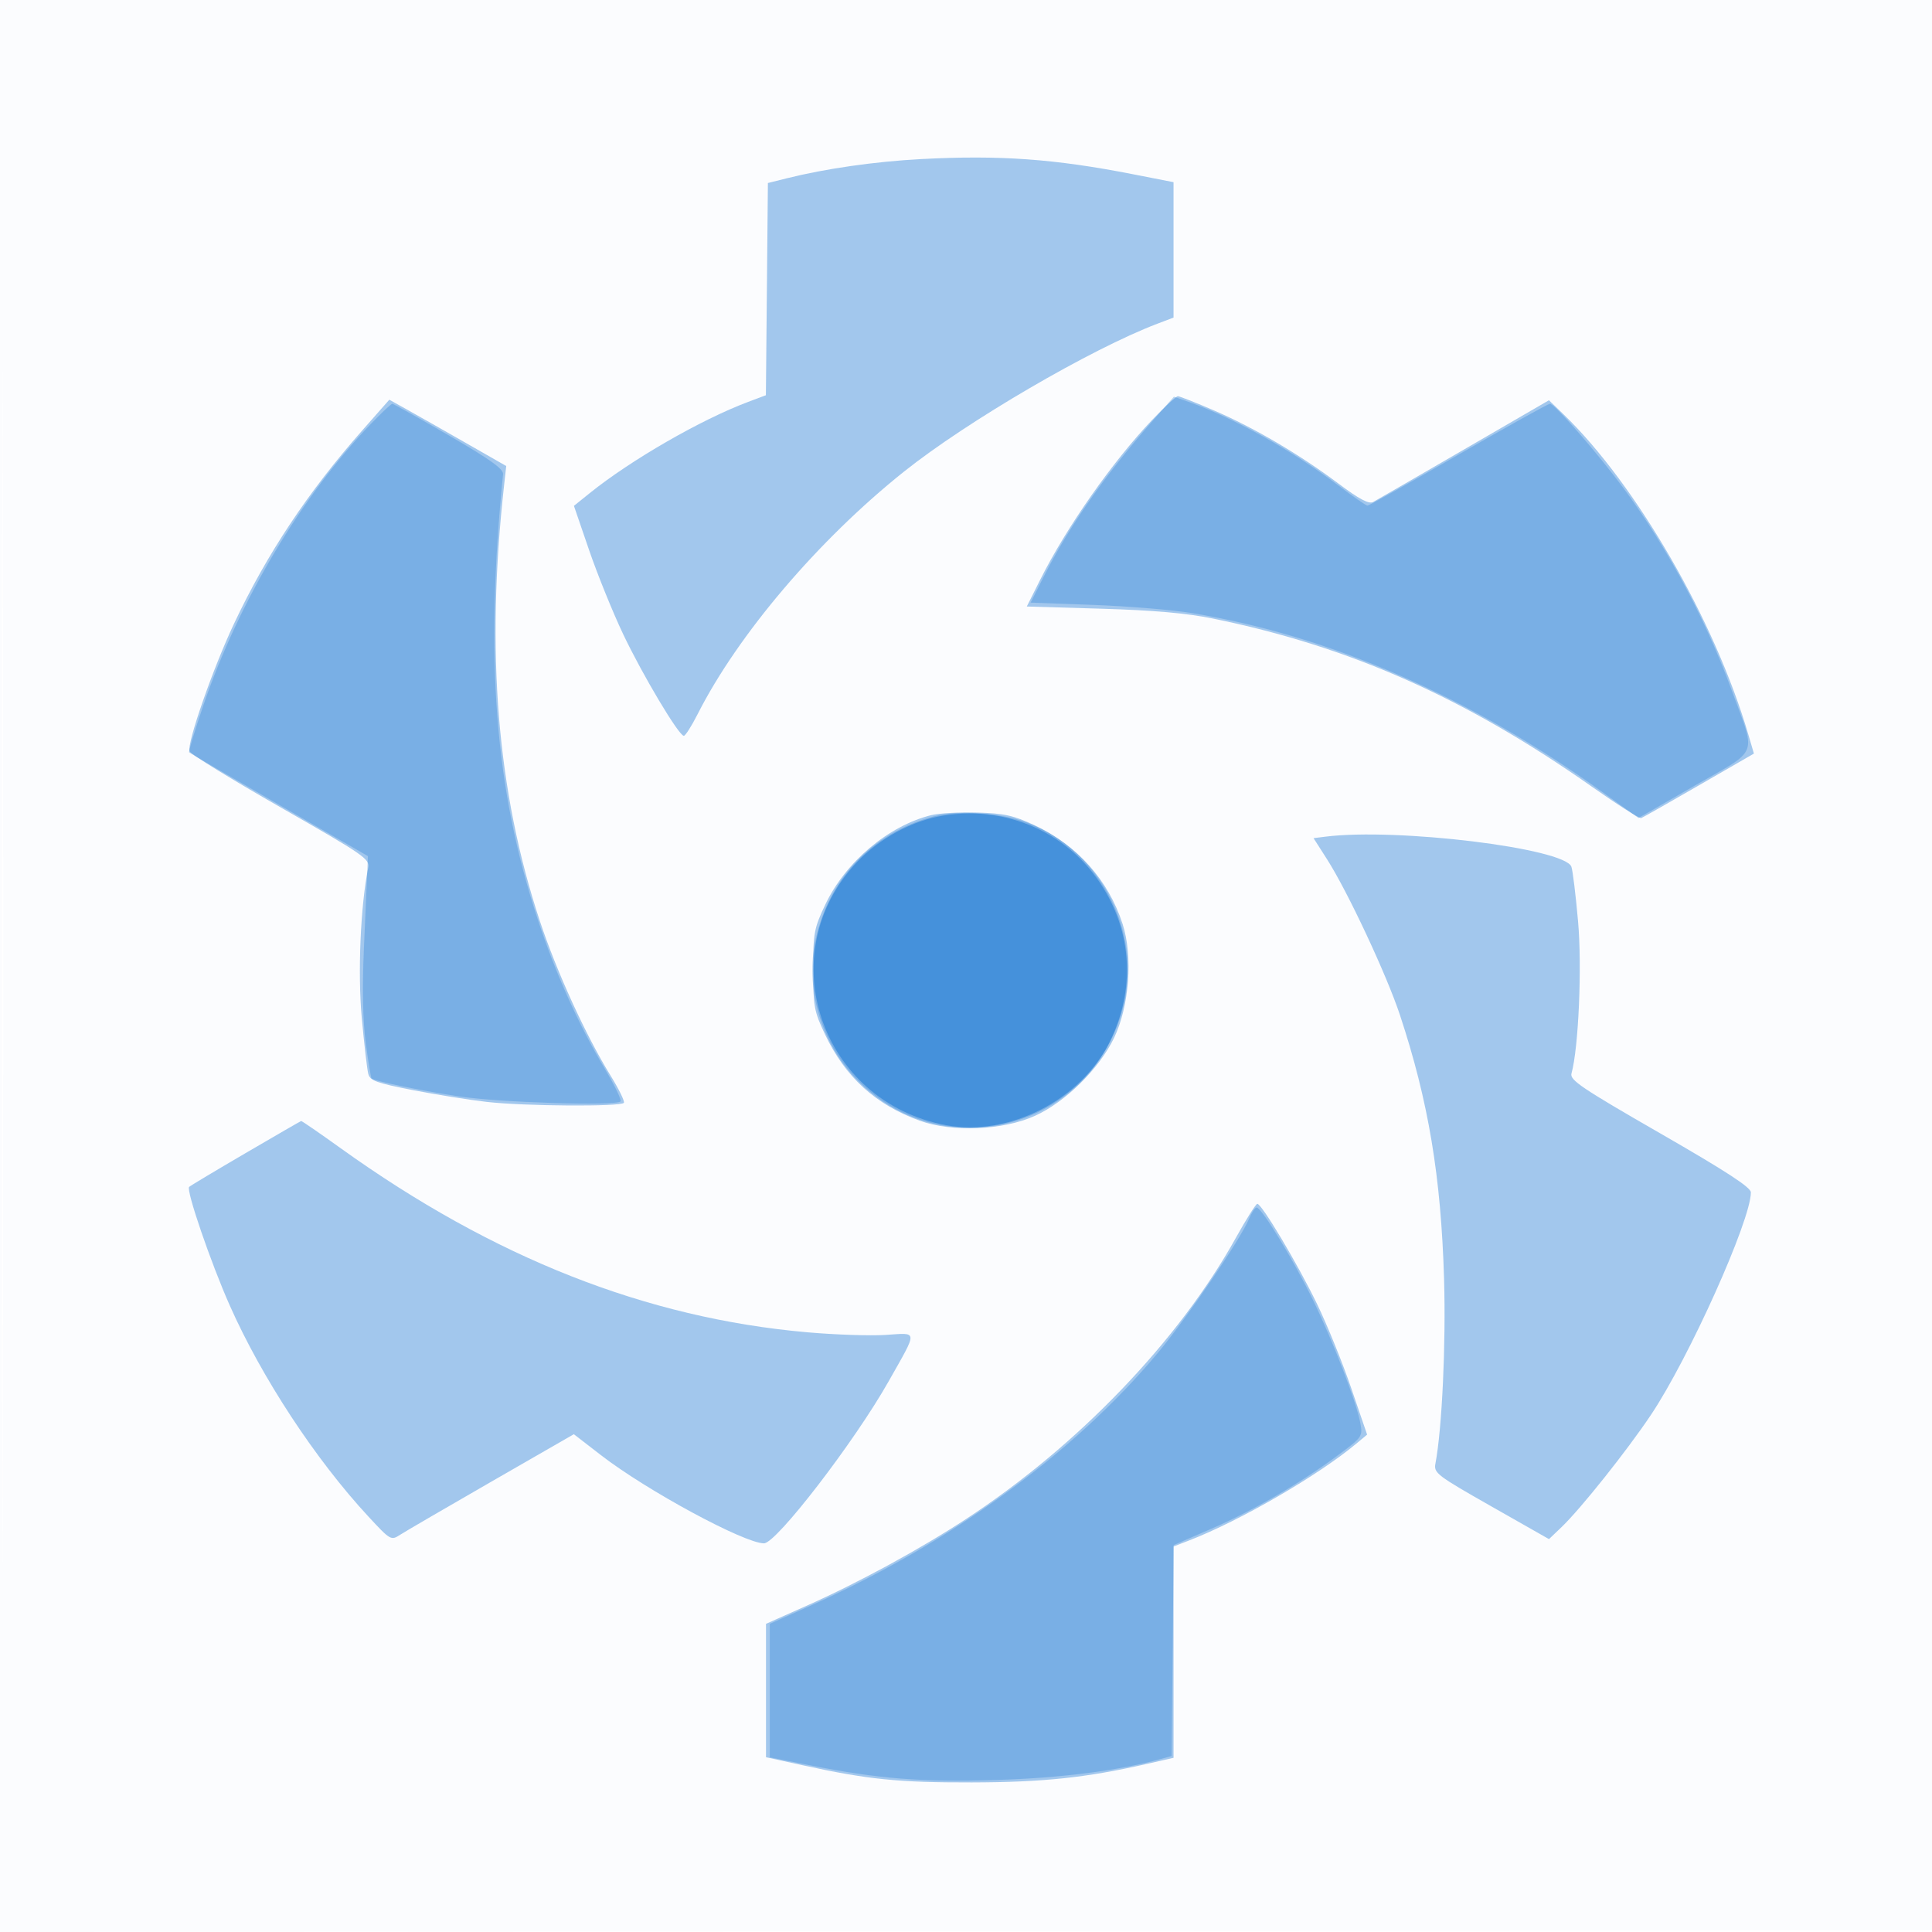
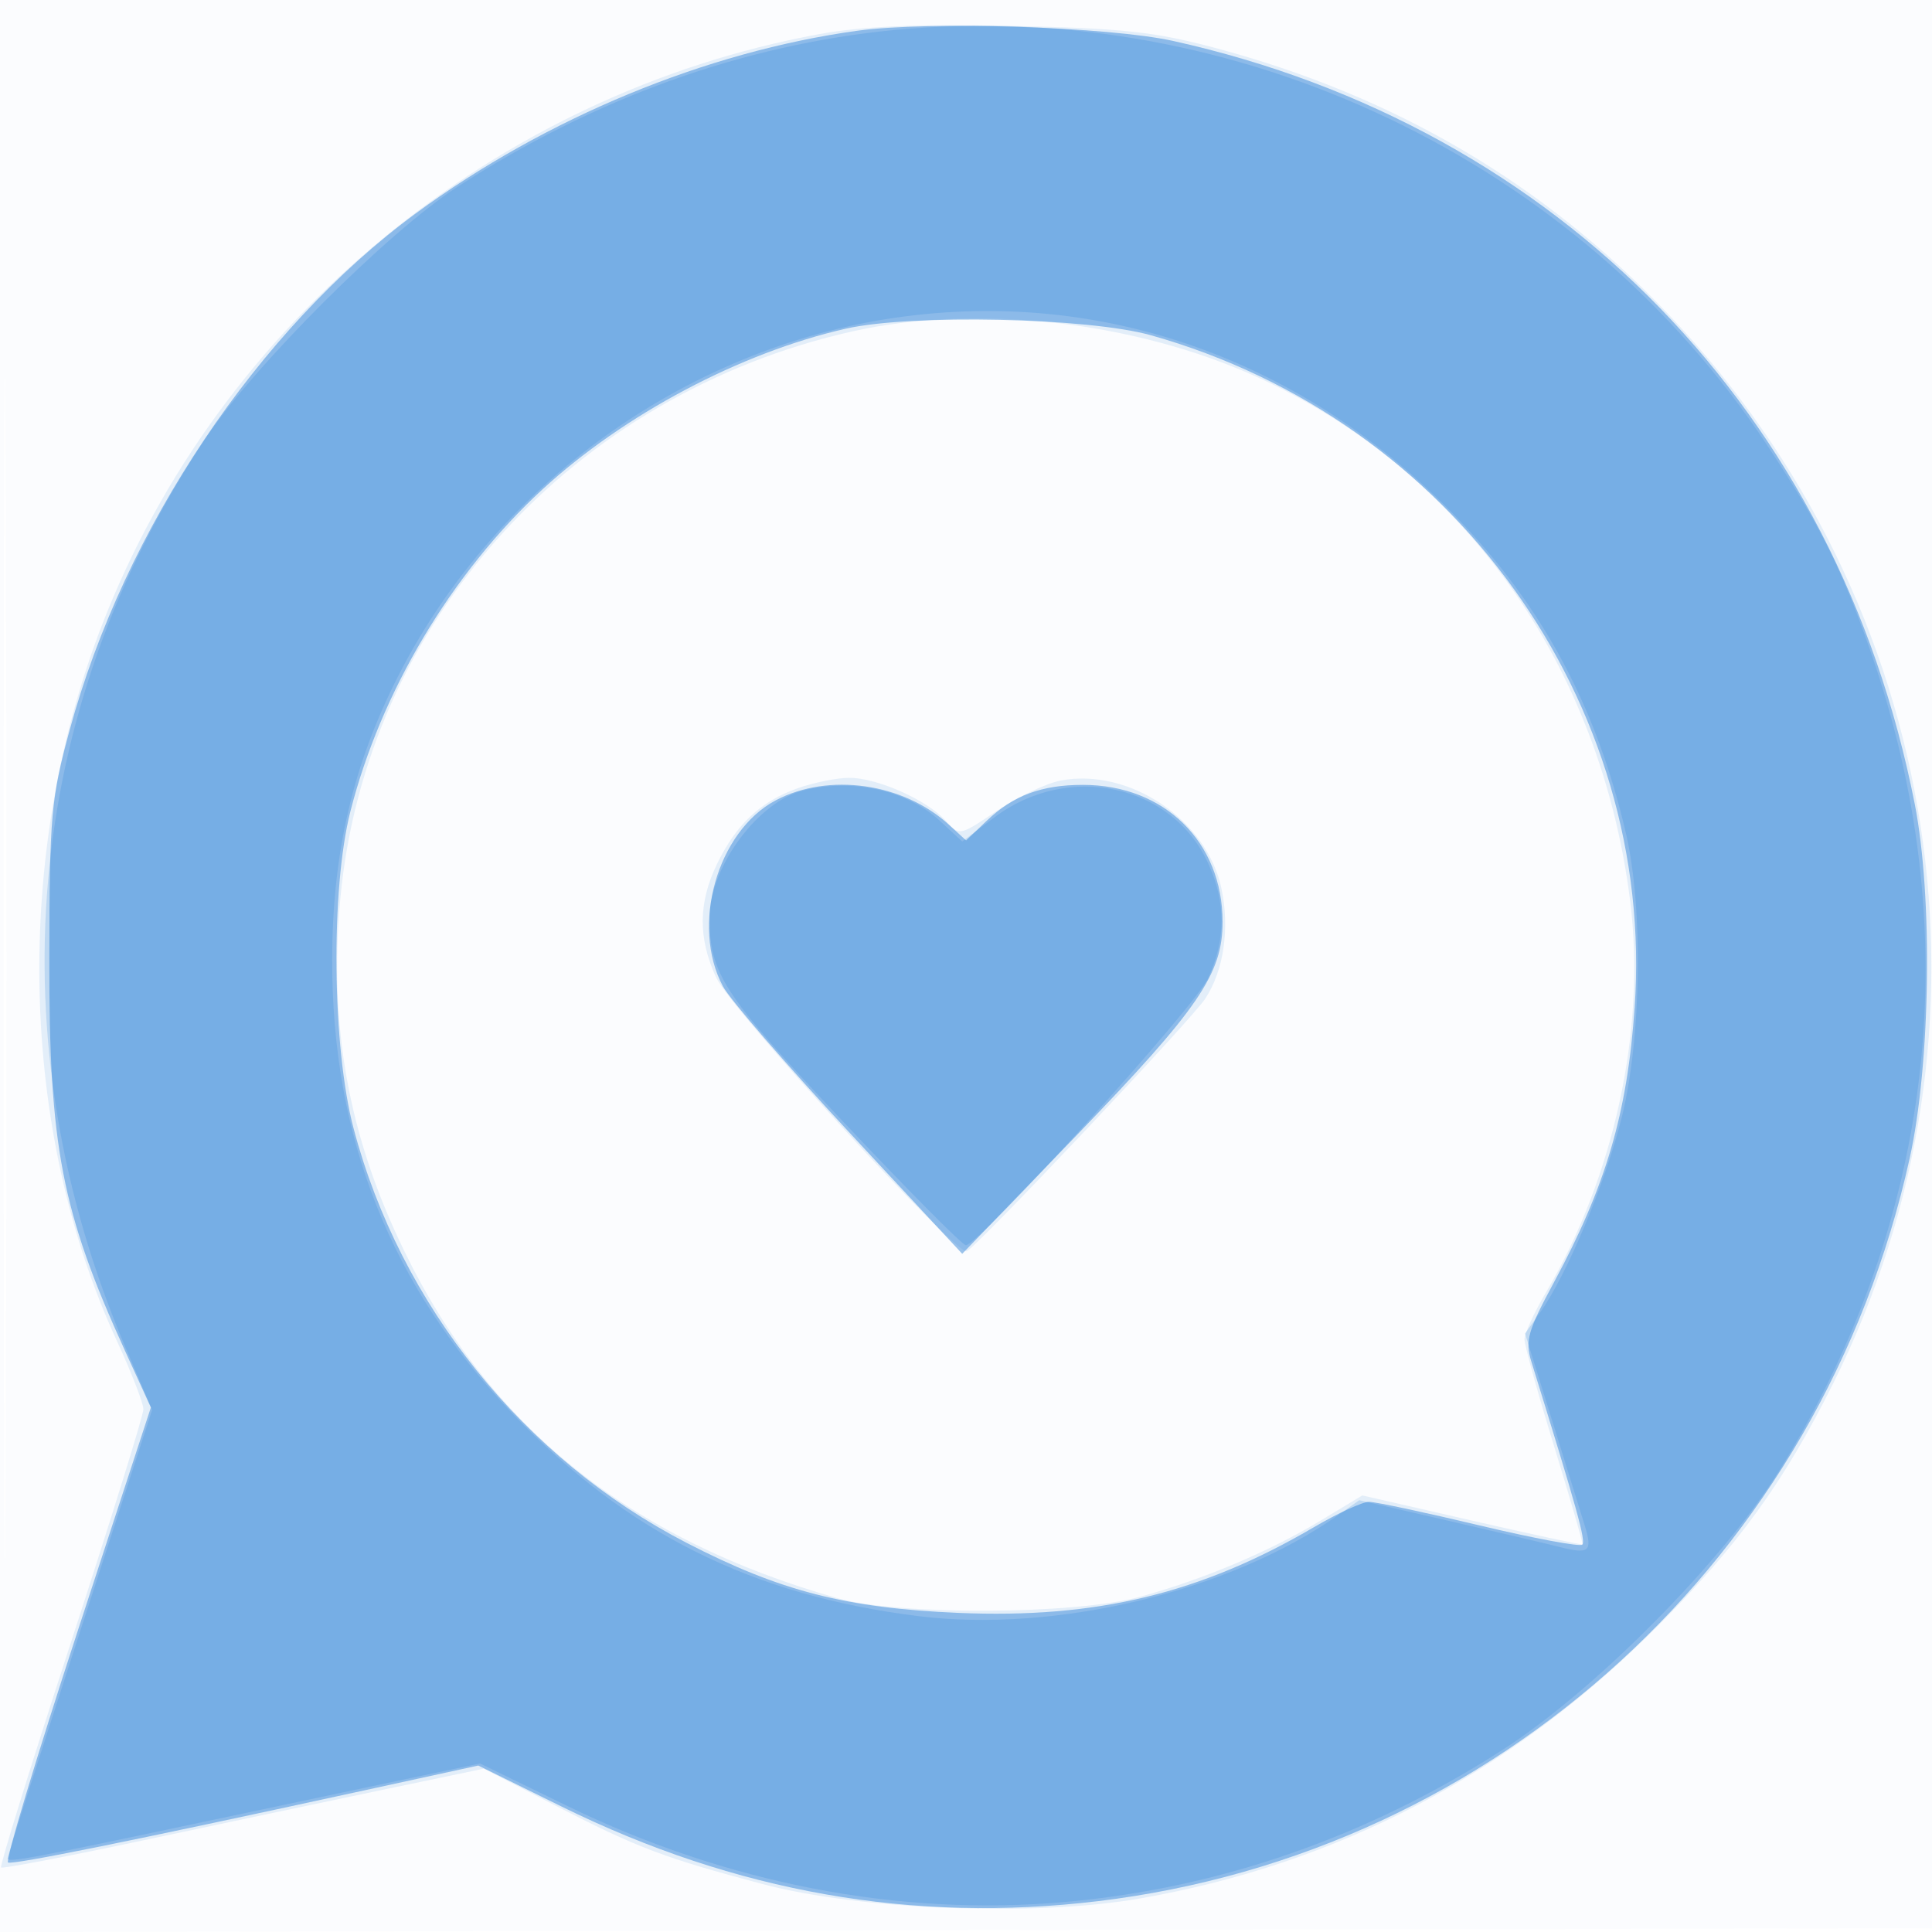
- <svg xmlns="http://www.w3.org/2000/svg" width="512" height="512">
-   <path fill-opacity=".016" d="M0 256.002v256.002l256.25-.252 256.25-.252.252-255.75L513.004 0H0v256.002m.492.498c0 140.8.116 198.251.258 127.67.142-70.582.142-185.782 0-256C.608 57.951.492 115.7.492 256.5" fill="#1976D2" fill-rule="evenodd" />
-   <path fill-opacity=".394" d="M244 42.164c-12.122.645-25.227 2.523-35.5 5.088l-5 1.248-.265 28.12-.266 28.12-4.734 1.778c-12.468 4.683-31.018 15.367-41.937 24.155l-4.202 3.382 4.019 11.723c2.211 6.447 6.261 16.447 9.001 22.222 5.144 10.842 14.782 27 16.105 27 .412 0 2.06-2.588 3.662-5.75 10.687-21.105 32.012-46.171 54.658-64.247 16.732-13.355 49.61-32.545 67.209-39.228l4.25-1.614V48.28l-10.75-2.105c-20.847-4.083-35.386-5.119-56.25-4.011m61.367 69.086c-10.513 11.042-22.734 28.48-29.691 42.364l-3.565 7.115 19.695.581c13.929.411 22.621 1.179 29.694 2.623 36.207 7.396 66.827 20.984 100.327 44.521 6.78 4.764 12.679 8.523 13.108 8.354.429-.17 7.325-4.087 15.325-8.705l14.545-8.398-1.498-5.102c-8.845-30.129-29.662-66.186-48.969-84.817l-3.848-3.714-22.495 13.042c-12.372 7.173-23.203 13.43-24.068 13.904-1.152.632-3.633-.679-9.257-4.891-10.292-7.707-22.287-14.753-32.936-19.346-4.821-2.079-9.138-3.781-9.592-3.781-.454 0-3.503 2.813-6.775 6.25m-209.335 2.783c-14.415 16.358-25.303 32.761-34.011 51.236-5.642 11.969-12.571 31.878-11.783 33.857.3.756 11.188 7.449 24.194 14.874 22.179 12.661 23.617 13.655 23.14 16-2.031 9.986-2.796 27.835-1.702 39.735.645 7.021 1.422 13.709 1.728 14.863.474 1.79 2.194 2.416 11.729 4.274 6.145 1.197 14.998 2.612 19.673 3.144 10.05 1.145 35.684 1.31 36.338.234.25-.413-1.352-3.675-3.56-7.25-6.51-10.537-14.312-27.605-18.734-40.984-11.326-34.26-14.358-71.355-9.444-115.516l.557-5-10.829-6.189c-5.955-3.404-12.926-7.358-15.491-8.787l-4.662-2.597-7.143 8.106M246.746 216.03c-11.368 2.849-22.698 12.425-28.037 23.696-2.978 6.286-3.209 7.53-3.209 17.274 0 9.696.24 11.007 3.138 17.123 5.355 11.302 13.373 18.612 25.076 22.862 8.621 3.131 22.075 2.567 30.567-1.282 8.081-3.663 17.024-12.473 20.953-20.643 4.049-8.418 5.039-21.625 2.265-30.206-3.749-11.594-12.005-20.856-23.302-26.143-5.571-2.606-8.058-3.159-15.18-3.37-4.684-.139-10.206.171-12.271.689m104.555 5.69l-3.2.399 3.579 5.595c5.451 8.522 15.807 30.646 19.324 41.286 7.556 22.858 10.883 42.779 11.69 70 .511 17.218-.541 39.66-2.29 48.859-.474 2.494.352 3.126 14.797 11.332l15.299 8.691 3.334-3.191c5.073-4.856 17.278-20.176 23.654-29.691C447.578 359.943 464 323.39 464 315.988c0-1.323-6.543-5.582-24.048-15.653-20.754-11.94-23.972-14.109-23.494-15.835 1.887-6.816 2.815-28.296 1.744-40.34-.628-7.062-1.425-13.578-1.771-14.48-1.884-4.908-46.202-10.324-65.13-7.96M65.073 305.591c-7.935 4.636-14.663 8.665-14.951 8.954-.855.855 5.756 20.138 10.784 31.455 8.522 19.182 22.722 40.796 36.734 55.91 5.844 6.304 5.983 6.384 8.401 4.822 1.353-.873 12.263-7.227 24.246-14.12l21.787-12.531 7.213 5.573C171.395 395.011 197.271 409 202.469 409c3.276 0 23.982-26.914 33.018-42.918 7.833-13.873 7.899-12.871-.81-12.312-4.084.262-13.444-.055-20.801-.704-42.659-3.767-83.103-19.725-123.566-48.755-5.605-4.021-10.33-7.275-10.5-7.231-.171.045-6.802 3.874-14.737 8.511m262.469 22.4c-15.193 27.353-41.832 55.121-71.542 74.576-12.197 7.987-28.633 16.928-42.25 22.983L203 430.33v35.354l9.75 2.13c17.218 3.762 25.354 4.588 44.75 4.545 18.952-.043 30.275-1.237 46.316-4.885L311 465.84V409.839l4.25-1.649c13.438-5.215 34.1-17.187 44.15-25.582l2.9-2.422-4.224-12.343c-2.323-6.789-6.409-16.843-9.079-22.343-5.182-10.674-14.641-26.521-15.798-26.468-.385.018-2.93 4.049-5.657 8.959" fill="#1976D2" fill-rule="evenodd" />
-   <path fill-opacity=".296" d="M305.217 111.811c-12.496 14.214-21.959 27.768-28.619 40.995l-3.472 6.893 16.687.611c9.178.336 20.962 1.319 26.187 2.183 36.761 6.082 73.31 22.025 108.579 47.362l9.639 6.924 14.926-8.592c17.344-9.984 16.333-7.281 9.615-25.687-7.226-19.799-18.613-40.506-31.069-56.5-7.205-9.251-15.892-19-16.93-19-.486 0-11.412 6.075-24.278 13.5-12.867 7.425-23.701 13.5-24.076 13.5-.376 0-3.883-2.43-7.794-5.399-12.156-9.229-27.716-17.904-39.692-22.129l-3.823-1.349-5.88 6.688m-206.854.439c-18.303 18.96-35.045 47.046-44.43 74.536-2.307 6.757-4.023 12.435-3.814 12.617.21.181 10.956 6.439 23.881 13.906l23.5 13.576-.187 4.307-.88 20.308c-.46 10.628-.29 19.017.506 24.985.659 4.942 1.346 9.134 1.528 9.315.694.695 12.49 3.122 23.033 4.74 10.702 1.642 41.679 2.613 42.947 1.345.339-.338-1.495-4.163-4.075-8.5-7.087-11.914-13.164-25.451-17.905-39.885-11.348-34.549-14.021-68.972-9.15-117.833.137-1.376-3.429-3.929-14.317-10.247-7.975-4.628-14.74-8.415-15.034-8.417-.294-.002-2.815 2.359-5.603 5.247M247.5 216.347c-16.613 4.335-28.513 17.141-31.625 34.031-2.268 12.305 1.964 26.037 10.913 35.412 22.325 23.388 60.915 14.045 70.355-17.034 6.237-20.534-4.871-43.101-24.985-50.762-6.818-2.597-18.123-3.352-24.658-1.647m83.491 106.674c-2.232 5.39-16.418 26.245-24.133 35.479-22.244 26.625-55.049 50.5-92.108 67.034L204 430.33v35.39l10.75 2.121c18.163 3.584 29.371 4.467 49.202 3.876 16.981-.506 32.482-2.475 43.548-5.531l3-.829.265-27.946.265-27.946 9.993-4.327c11.017-4.77 23.512-12.029 33.588-19.514 6.426-4.773 6.55-4.952 5.892-8.5-1.045-5.627-7.186-21.591-12.552-32.629C342.778 333.854 334.339 320 333.03 320c-.433 0-1.35 1.359-2.039 3.021" fill="#1976D2" fill-rule="evenodd" />
-   <path fill-opacity=".533" d="M250 216.137c-8.2 1.313-16.895 6.001-22.894 12.344-22.981 24.299-9.686 63.511 23.634 69.708 16.681 3.102 35.892-6.754 43.452-22.292 6.024-12.383 5.949-25.914-.211-37.769-8.446-16.257-25.753-24.91-43.981-21.991" fill="#1976D2" fill-rule="evenodd" />
+ <svg xmlns="http://www.w3.org/2000/svg" width="256" height="256">
+   <path fill-opacity=".016" d="M0 128.004v128.004l128.25-.254 128.25-.254.254-127.75L257.008 0H0v128.004m.485.496c0 70.4.119 99.053.265 63.672.146-35.38.146-92.98 0-128C.604 29.153.485 58.1.485 128.5" fill="#1976D2" fill-rule="evenodd" />
+   <path fill-opacity=".103" d="M108.5 4.53c-42.814 7.871-79.487 38.124-95.026 78.393-11.702 30.324-10.929 66.743 2.011 94.751 1.933 4.184 3.515 8.262 3.515 9.062 0 .8-4.324 14.713-9.609 30.917-5.285 16.205-9.447 29.613-9.25 29.797.198.184 8.684-1.435 18.859-3.597 10.175-2.162 24.486-5.183 31.802-6.713l13.303-2.782 9.411 4.852c10.872 5.606 14.466 6.97 27.484 10.43 12.947 3.441 36.145 4.34 49.961 1.934 26.37-4.59 49.22-16.584 68.587-36.001 10.752-10.778 16.825-19.169 23.367-32.281 23.378-46.857 14.704-103.213-21.794-141.599C204.589 24.306 184.896 12.727 161 6.344c-8.03-2.145-12.207-2.595-27-2.911-12.531-.267-19.772.044-25.5 1.097m4.5 39.369c-37.161 8.313-64.528 38.605-67.901 75.159-1.557 16.871 1.077 31.457 8.414 46.594 11.356 23.429 29.87 38.284 57.487 46.127 8.044 2.285 31.39 2.179 39.998-.181 8.464-2.32 17.153-5.984 24.009-10.123l5.508-3.325 14.492 3.326c7.971 1.829 14.576 3.25 14.677 3.158.101-.093-1.586-5.931-3.75-12.973-2.164-7.043-3.934-13.428-3.934-14.189 0-.761 1.279-3.552 2.841-6.203 9.059-15.364 13.265-34.844 11.177-51.769-3.873-31.394-22.24-57.204-49.504-69.566-16.222-7.356-37.089-9.709-53.514-6.035m-7.345 60.56c-4.885 1.741-8.105 4.773-10.646 10.023-2.483 5.13-2.523 9.805-.127 15.018 1.96 4.262 31.722 36.803 33.2 36.299 1.205-.411 29.78-30.659 31.628-33.48 2.456-3.747 3.267-9.329 2.128-14.64-1.946-9.072-12.207-15.958-21.252-14.261-1.922.36-5.739 2.166-8.482 4.012-4.985 3.355-4.988 3.355-6.796 1.322-2.439-2.744-9.126-5.713-12.808-5.686-1.65.012-4.73.639-6.845 1.393" fill="#1976D2" fill-rule="evenodd" />
+   <path fill-opacity=".427" d="M113.597 4.074C93.563 6.833 72.33 15.616 55.101 28.271 34.245 43.591 16.495 70.075 9.238 96.706 6.759 105.802 6.567 107.96 6.535 127c-.042 24.939 1.618 33.543 10.035 52l3.421 7.5-9.821 30C4.769 233 .672 246.634 1.066 246.797c.735.305 16.826-2.948 45.872-9.274l16.437-3.579 11.063 5.445c23.032 11.338 46.51 15.475 71.062 12.523 52.898-6.36 95.835-45.653 107.54-98.412 2.779-12.527 3.094-34.693.668-47C243.506 54.738 206.666 16.827 155.5 5.436c-8.492-1.891-32.418-2.669-41.903-1.362m-1.516 39.477c-13.973 3.172-29.427 11.365-40.246 21.337-11.989 11.05-21.353 26.759-25.402 42.612-2.63 10.294-2.423 31.285.412 42 6.208 23.455 22.539 43.781 44.136 54.936 12.381 6.395 21.121 8.646 36.024 9.28 18.265.777 32.085-2.557 47.113-11.365 3.145-1.843 6.422-3.351 7.281-3.351s7.442 1.404 14.629 3.119c7.187 1.716 13.322 2.864 13.634 2.552.487-.487-.665-4.624-6.761-24.284-.842-2.715-.455-4.06 3.031-10.522 6.876-12.749 9.693-22.351 10.666-36.365 2.804-40.39-24.178-77.879-64.118-89.083-8.28-2.323-31.763-2.826-40.399-.866m-9.291 62.496c-7.743 4.089-11.296 16.606-6.998 24.65.939 1.758 8.458 10.451 16.708 19.318l15 16.122 15.265-15.818C158.835 133.666 162 129.031 162 122.152c0-10.58-7.717-18.152-18.5-18.152-5.484 0-9.233 1.396-12.743 4.744l-2.744 2.617-2.256-2.063c-6.084-5.564-15.944-6.959-22.967-3.251" fill="#1976D2" fill-rule="evenodd" />
+   <path fill-opacity=".186" d="M118.5 3.975C98.472 5.91 78.691 13.021 60.519 24.819 51.427 30.722 33.694 48.431 27.293 58 3.095 94.177-.747 137.841 16.676 178.658l3.483 8.159-9.58 29.465C5.311 232.487 1 245.971 1 246.244c0 .59 3.059.022 25.5-4.737 9.35-1.983 21.523-4.557 27.051-5.721l10.05-2.117 11.45 5.573c21.244 10.34 44.037 14.744 66.116 12.773 20.44-1.825 40.03-8.638 57.919-20.144 12.33-7.93 29.307-25.088 36.765-37.156C256.545 161.228 260.724 123.05 247.75 86c-3.797-10.843-6.617-16.448-13.586-27C209.206 21.207 163.787-.4 118.5 3.975m.039 38.137c-27.636 4.027-52.676 22.013-65.601 47.123-6.148 11.945-8.903 23.662-8.923 37.95-.033 23.621 7.747 43.208 23.87 60.096 15.088 15.803 31.814 24.151 53.83 26.867 18.25 2.25 41.293-3.297 55.589-13.383l2.803-1.978 11.697 2.697c6.433 1.483 13.128 3.061 14.879 3.507 3.898.993 4.361.599 3.315-2.816-.45-1.471-2.417-7.804-4.371-14.073l-3.552-11.399 2.022-2.839c3.547-4.981 8.613-17.095 10.792-25.804 2.604-10.41 2.865-27.685.568-37.59-3.885-16.75-10.983-30.021-22.375-41.83-20.278-21.022-47.018-30.538-74.543-26.528M106.5 104.718c-6.017 1.462-12.436 10.099-12.472 16.782-.041 7.486 1.742 10.224 17.621 27.047 8.541 9.049 15.89 16.453 16.33 16.453 1.739 0 30.379-31.577 32.123-35.417 2.353-5.18 2.353-9.984.002-15.162-4.779-10.521-18.542-13.485-28.359-6.106l-4.245 3.191-3-2.772c-4.36-4.028-11.444-5.609-18-4.016" fill="#1976D2" fill-rule="evenodd" />
</svg>
